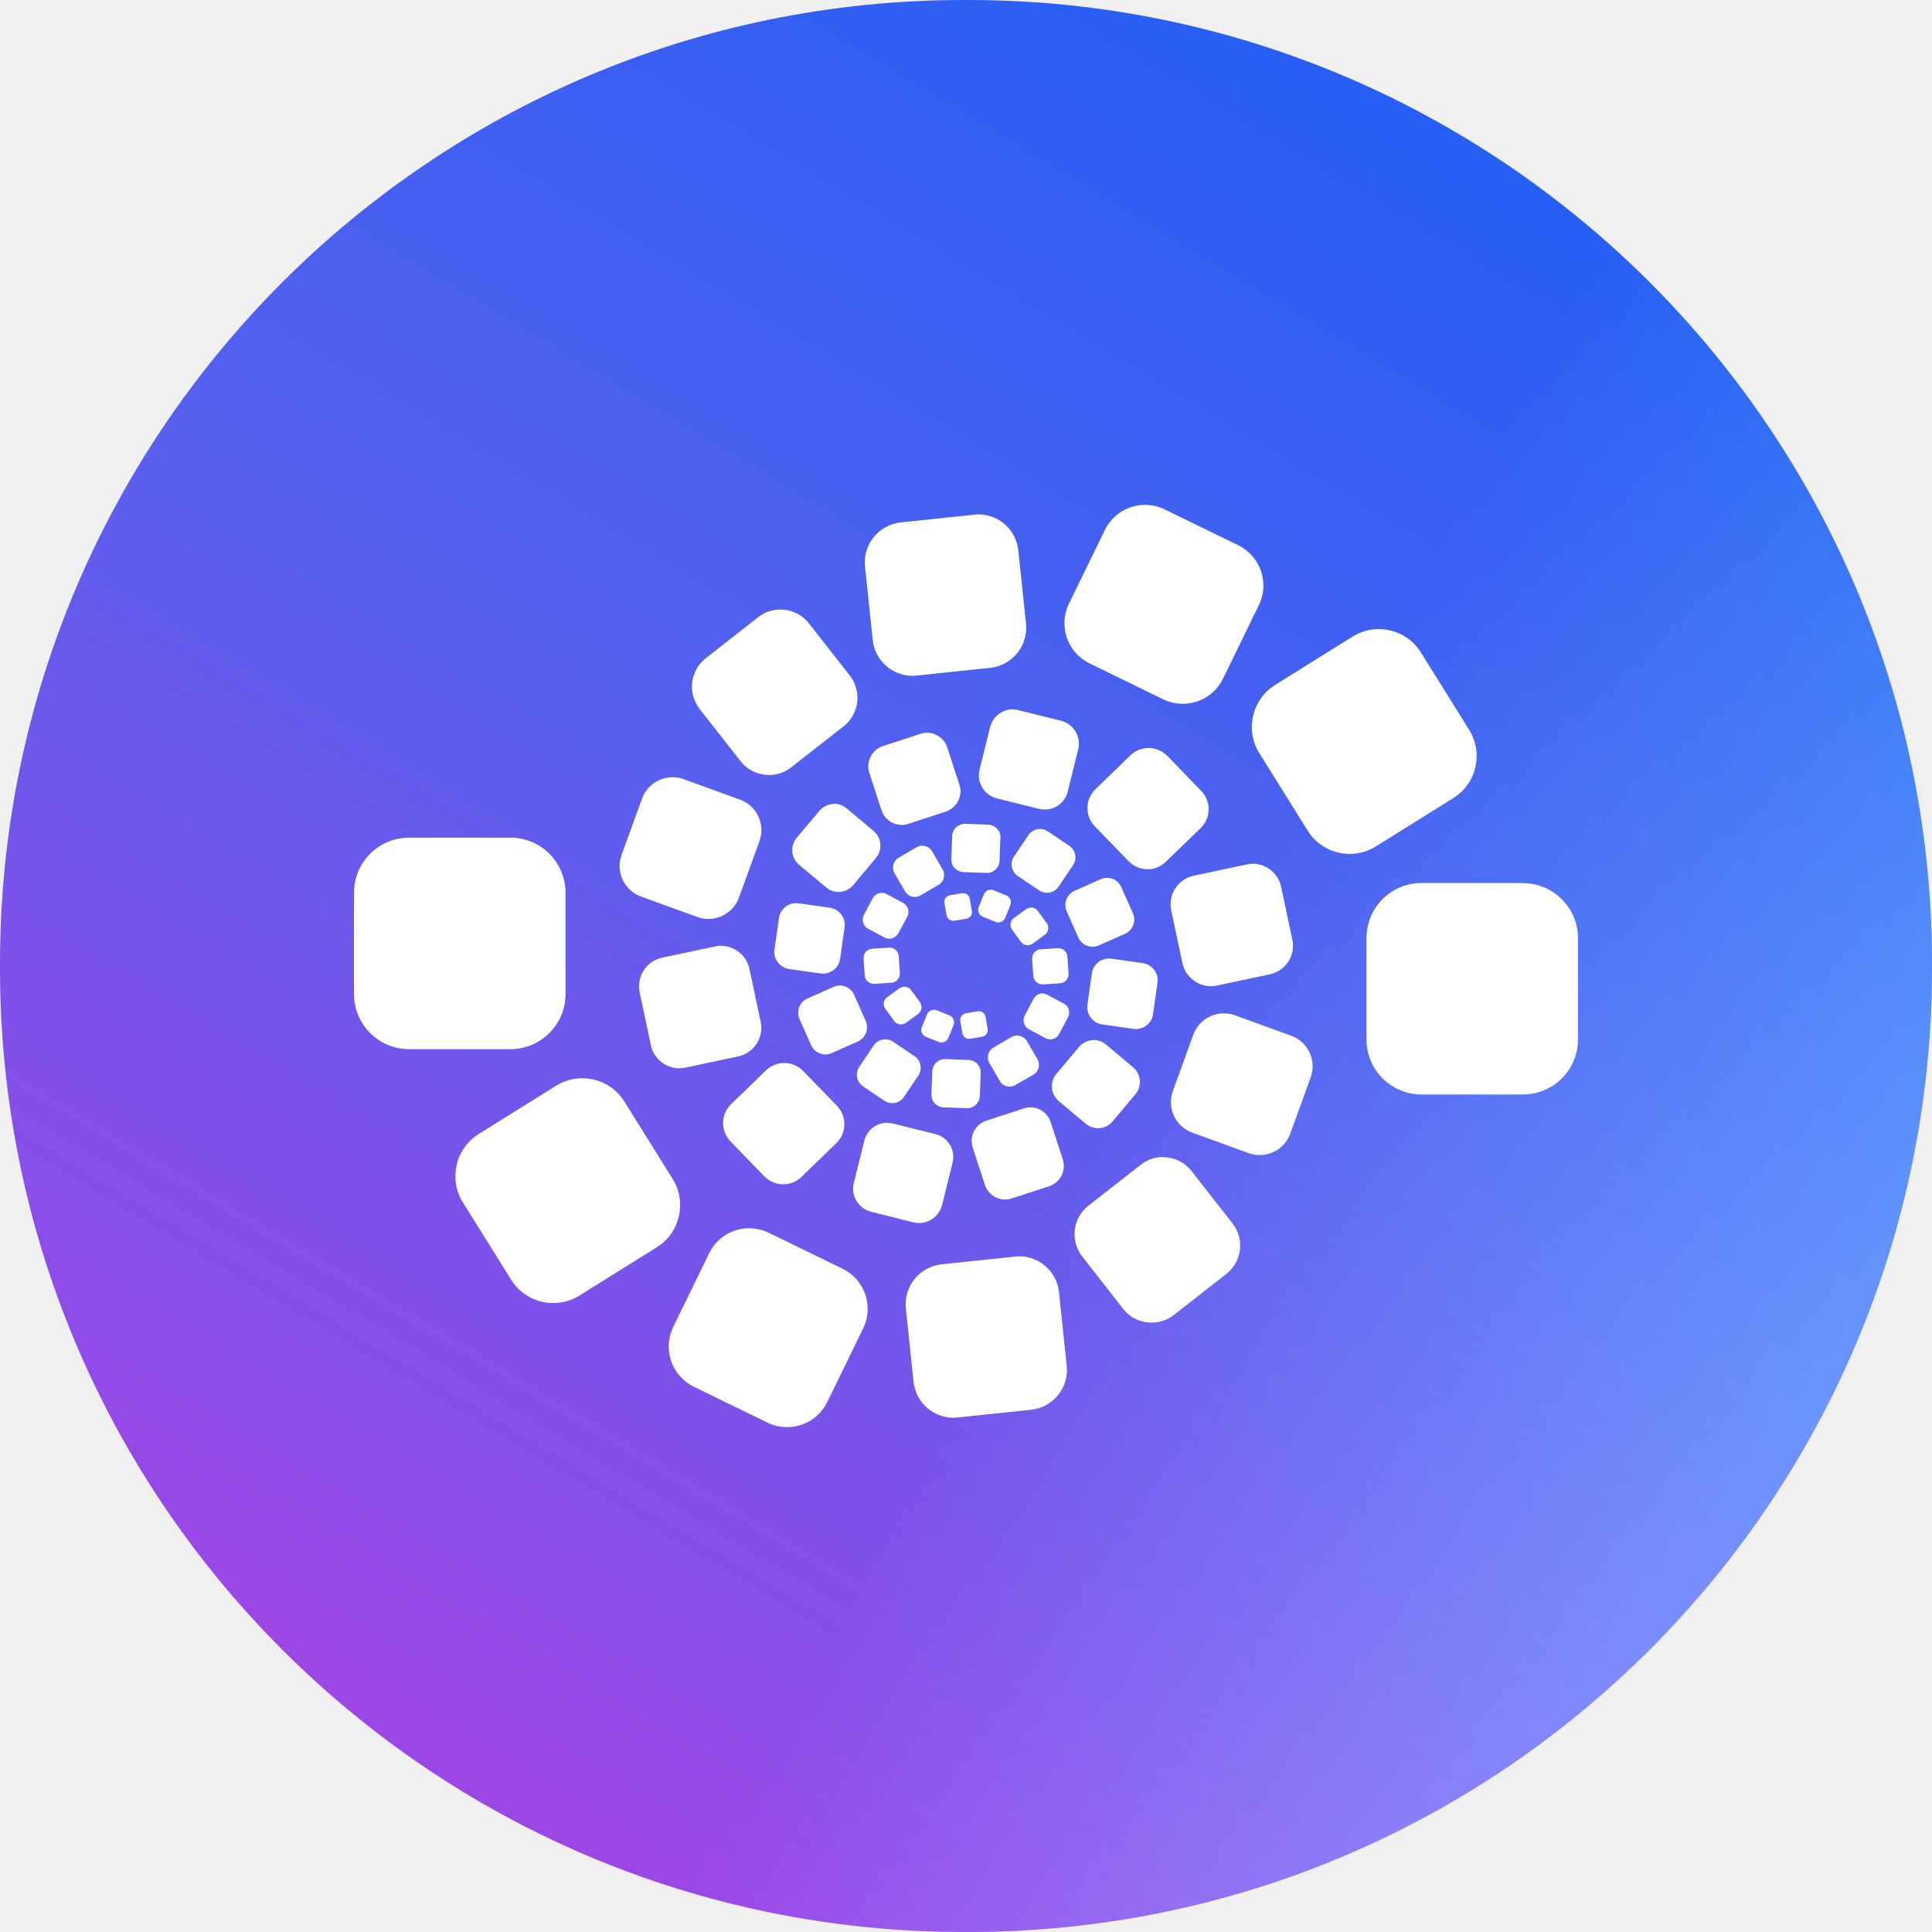
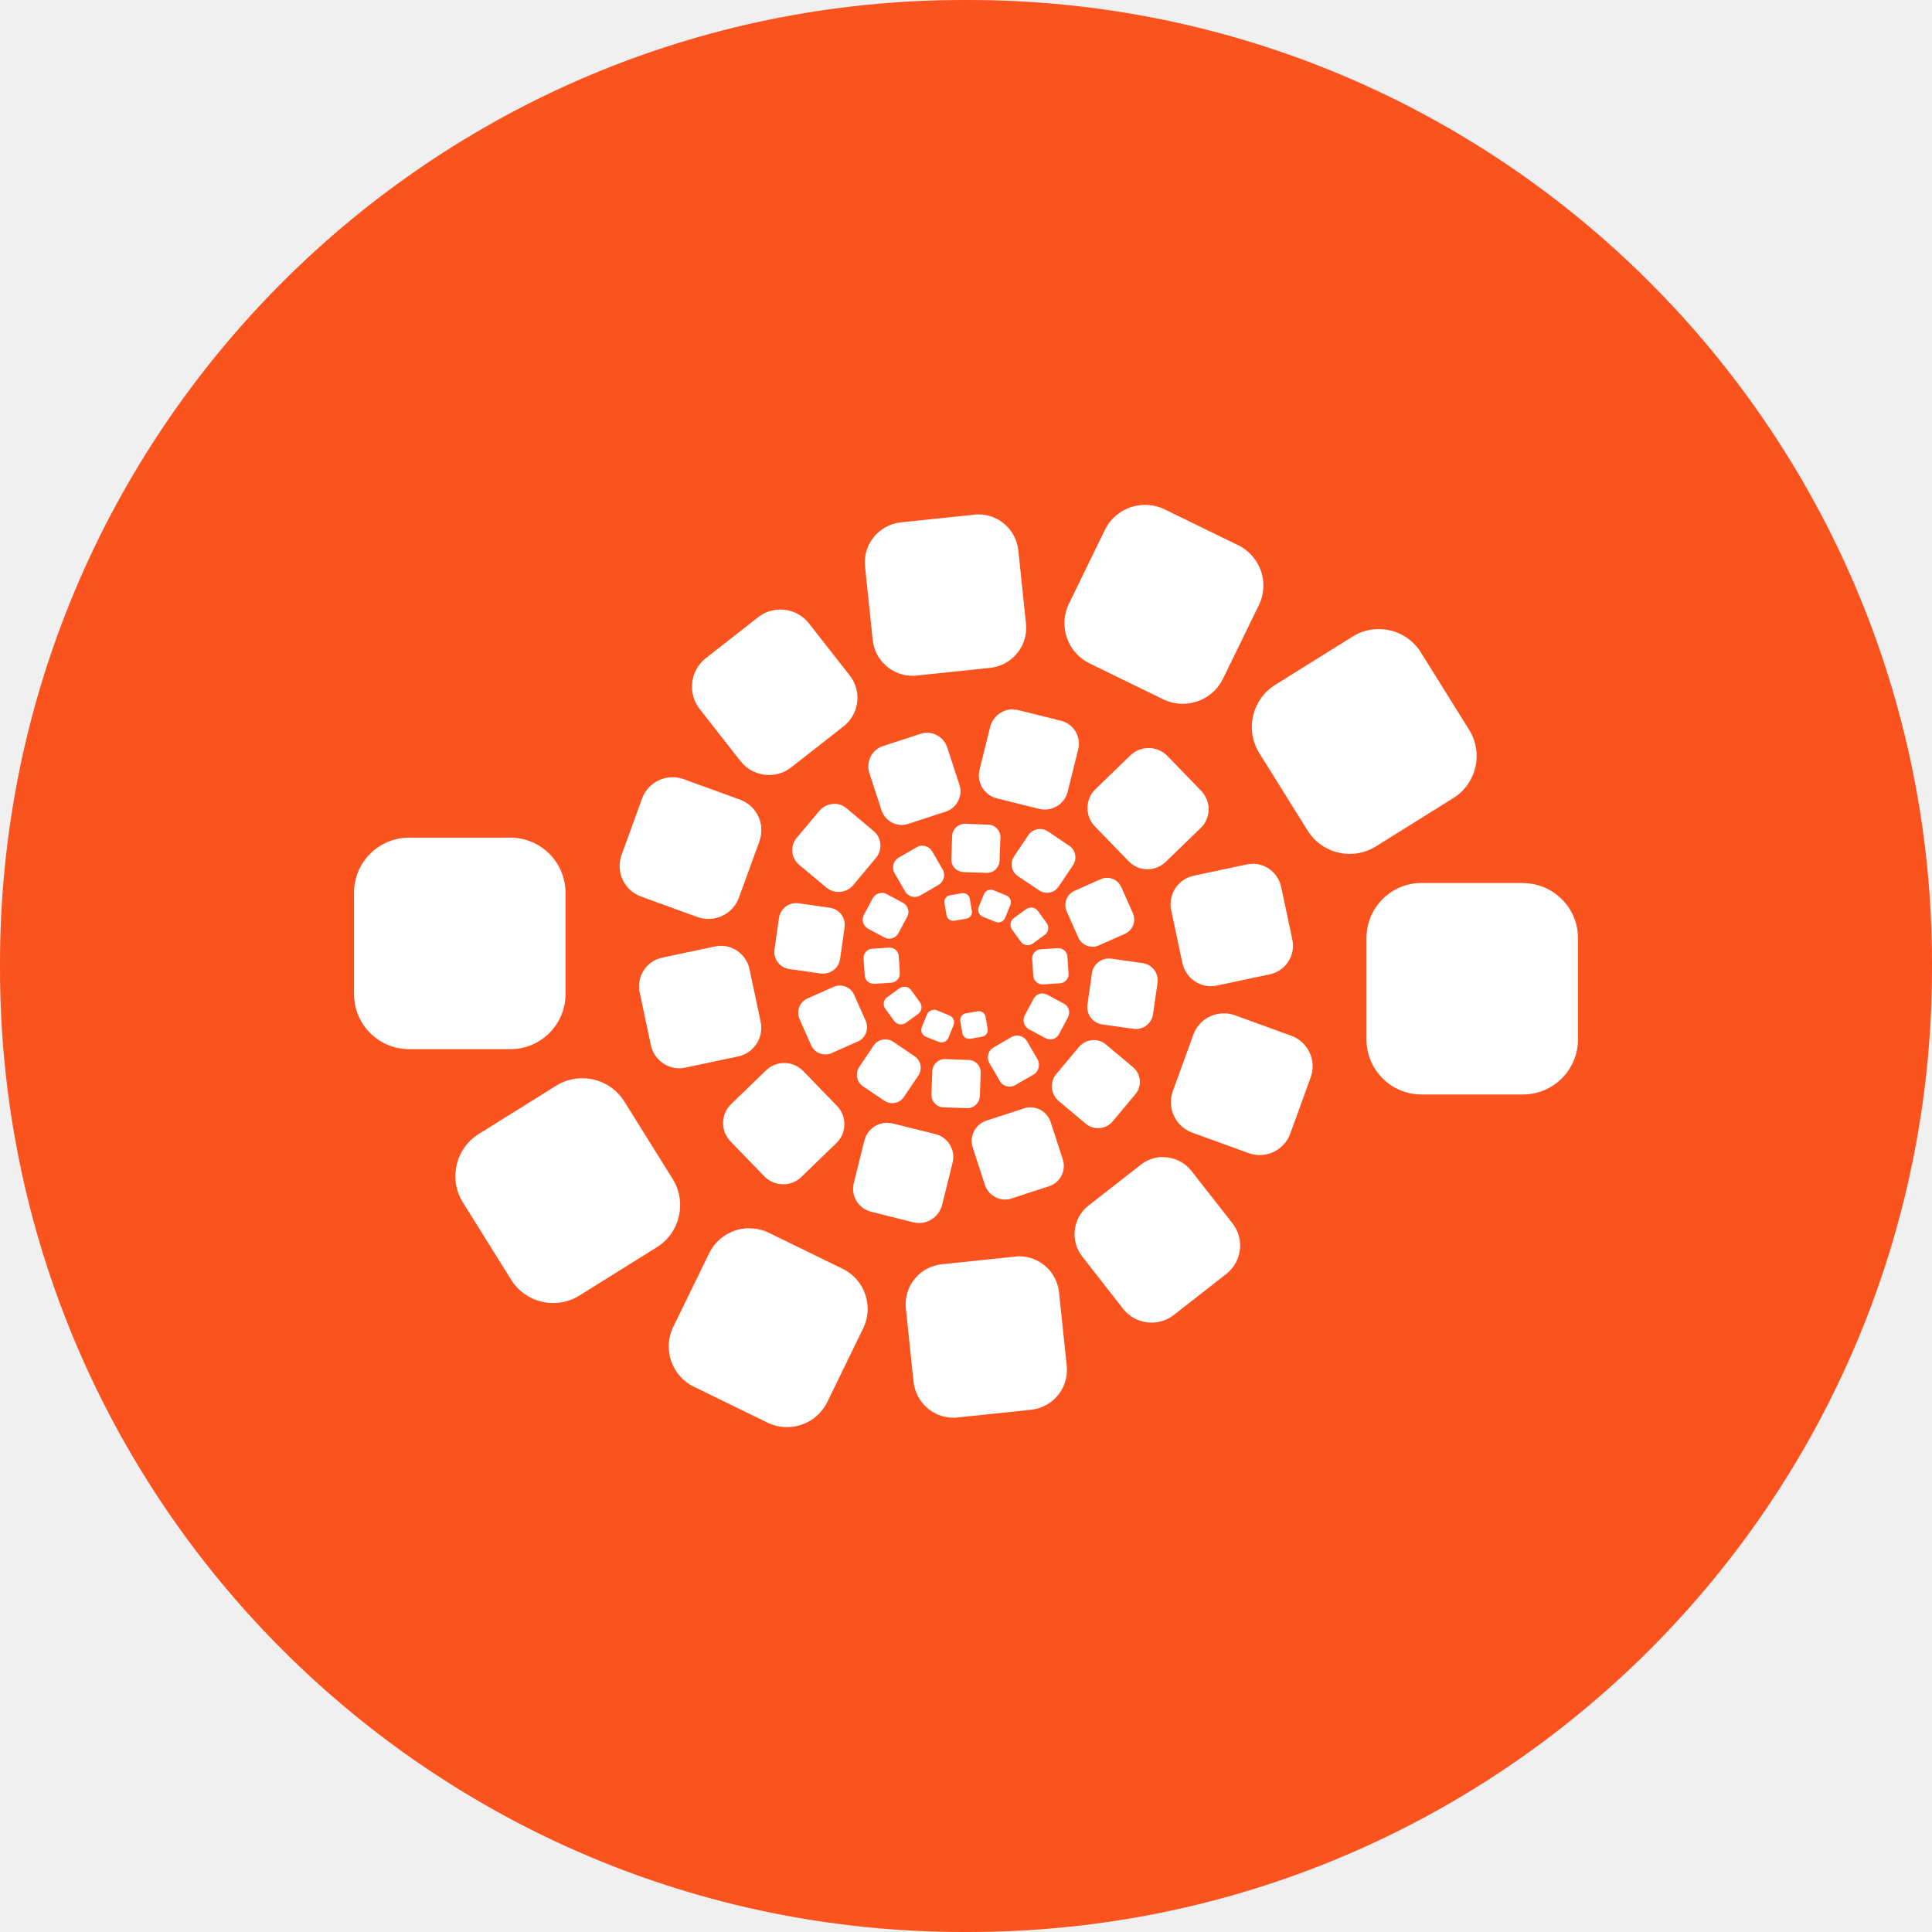
<svg xmlns="http://www.w3.org/2000/svg" width="256" height="256" viewBox="0 0 256 256" fill="none">
-   <rect width="256" height="256" rx="127.706" fill="url(#paint0_linear_67_246)" />
-   <rect width="256" height="256" rx="127.706" fill="url(#paint1_linear_67_246)" style="mix-blend-mode:screen" />
+   <rect width="256" height="256" rx="127.706" fill="#FA531E" />
  <path d="M127.629 118.353C128.056 118.353 128.426 118.649 128.5 119.094L128.778 120.707C128.871 121.188 128.537 121.652 128.056 121.726L126.443 122.004C126.443 122.004 126.332 122.004 126.295 122.004C125.868 122.004 125.498 121.707 125.424 121.263L125.146 119.65C125.053 119.168 125.387 118.705 125.868 118.631L127.481 118.353C127.481 118.353 127.592 118.353 127.629 118.353ZM131.281 117.889C130.891 117.889 130.521 118.13 130.372 118.501L129.687 120.188C129.483 120.688 129.724 121.263 130.224 121.467L131.911 122.152C132.041 122.208 132.152 122.226 132.282 122.226C132.671 122.226 133.041 121.985 133.19 121.615L133.876 119.928C134.079 119.428 133.838 118.853 133.338 118.649L131.651 117.963C131.522 117.908 131.41 117.889 131.281 117.889ZM136.619 120.262C136.396 120.262 136.174 120.336 135.97 120.466L134.339 121.652C133.857 122.004 133.746 122.69 134.098 123.172L135.284 124.803C135.507 125.099 135.84 125.248 136.174 125.248C136.396 125.248 136.619 125.173 136.823 125.044L138.454 123.858C138.936 123.505 139.047 122.82 138.695 122.319L137.508 120.688C137.286 120.392 136.952 120.243 136.619 120.243M140.196 125.637C140.196 125.637 140.14 125.637 140.122 125.637L137.898 125.785C137.23 125.822 136.711 126.415 136.767 127.083L136.915 129.307C136.971 129.955 137.49 130.437 138.139 130.437C138.176 130.437 138.194 130.437 138.231 130.437L140.455 130.289C141.123 130.252 141.642 129.659 141.586 128.992L141.438 126.767C141.401 126.119 140.863 125.637 140.214 125.637M138.157 131.624C137.675 131.624 137.212 131.883 136.952 132.346L135.785 134.552C135.432 135.201 135.692 136.035 136.341 136.387L138.528 137.555C138.732 137.666 138.954 137.722 139.158 137.722C139.64 137.722 140.103 137.462 140.344 136.999L141.512 134.793C141.864 134.126 141.605 133.31 140.956 132.977L138.769 131.809C138.565 131.698 138.342 131.642 138.139 131.642M134.802 137.203C134.543 137.203 134.283 137.277 134.042 137.406L131.651 138.797C130.928 139.204 130.688 140.131 131.095 140.854L132.485 143.245C132.763 143.727 133.264 143.986 133.783 143.986C134.042 143.986 134.302 143.912 134.524 143.782L136.915 142.411C137.638 142.003 137.879 141.076 137.471 140.353L136.081 137.963C135.803 137.481 135.303 137.221 134.784 137.221M125.201 140.335C124.312 140.335 123.57 141.039 123.533 141.947L123.422 145.006C123.385 145.932 124.108 146.711 125.034 146.729L128.111 146.841C128.111 146.841 128.148 146.841 128.167 146.841C129.056 146.841 129.798 146.136 129.835 145.228L129.946 142.17C129.983 141.243 129.26 140.465 128.334 140.446L125.275 140.335C125.275 140.335 125.238 140.335 125.22 140.335M117.305 137.722C116.712 137.722 116.119 138 115.767 138.537L113.858 141.373C113.283 142.226 113.506 143.375 114.358 143.949L117.194 145.858C117.509 146.081 117.88 146.173 118.232 146.173C118.825 146.173 119.418 145.895 119.771 145.358L121.68 142.522C122.254 141.669 122.032 140.52 121.179 139.946L118.343 138.037C118.028 137.814 117.658 137.722 117.305 137.722ZM111.282 130.586C111.004 130.586 110.726 130.641 110.447 130.771L106.981 132.309C105.944 132.773 105.48 133.996 105.944 135.034L107.482 138.5C107.816 139.26 108.575 139.723 109.372 139.723C109.651 139.723 109.929 139.668 110.207 139.538L113.673 138C114.711 137.536 115.174 136.313 114.711 135.275L113.172 131.809C112.838 131.049 112.079 130.586 111.282 130.586ZM105.48 119.669C104.368 119.669 103.386 120.503 103.219 121.633L102.626 125.804C102.44 127.064 103.33 128.213 104.572 128.399L108.742 128.992C108.854 128.992 108.965 129.01 109.057 129.01C110.188 129.01 111.17 128.176 111.319 127.046L111.912 122.875C112.097 121.615 111.207 120.466 109.966 120.28L105.795 119.687C105.684 119.687 105.573 119.669 105.48 119.669ZM110.522 106.527C109.799 106.527 109.076 106.843 108.575 107.436L105.573 111.013C104.665 112.088 104.813 113.7 105.888 114.59L109.484 117.593C109.966 118.001 110.54 118.186 111.115 118.186C111.838 118.186 112.56 117.871 113.061 117.278L116.064 113.682C116.972 112.607 116.823 110.994 115.748 110.105L112.171 107.102C111.689 106.694 111.115 106.509 110.54 106.509M122.829 97.093C122.532 97.093 122.236 97.13 121.958 97.242L117.009 98.854C115.526 99.336 114.711 100.93 115.192 102.413L116.805 107.362C117.194 108.548 118.306 109.308 119.492 109.308C119.789 109.308 120.086 109.271 120.364 109.159L125.312 107.547C126.795 107.065 127.611 105.471 127.129 103.988L125.516 99.039C125.127 97.853 124.015 97.093 122.829 97.093ZM134.228 93.979C132.819 93.979 131.54 94.943 131.188 96.37L129.798 101.968C129.372 103.655 130.409 105.36 132.078 105.786L137.675 107.176C137.935 107.232 138.194 107.269 138.435 107.269C139.844 107.269 141.123 106.324 141.475 104.896L142.865 99.299C143.291 97.612 142.253 95.907 140.585 95.499L134.988 94.109C134.728 94.053 134.469 94.016 134.228 94.016M152.206 99.114C151.335 99.114 150.464 99.429 149.778 100.096L145.163 104.563C143.773 105.897 143.736 108.103 145.071 109.493L149.537 114.108C150.223 114.813 151.131 115.183 152.04 115.183C152.948 115.183 153.782 114.85 154.468 114.201L159.083 109.734C160.473 108.399 160.51 106.194 159.176 104.804L154.709 100.189C154.023 99.484 153.115 99.114 152.206 99.114ZM165.978 114.46C165.718 114.46 165.44 114.497 165.162 114.553L158.175 116.036C156.08 116.481 154.746 118.538 155.191 120.632L156.673 127.602C157.063 129.418 158.675 130.678 160.454 130.678C160.714 130.678 160.992 130.641 161.27 130.586L168.258 129.103C170.352 128.658 171.687 126.601 171.242 124.506L169.759 117.519C169.37 115.702 167.757 114.442 165.978 114.442M162.16 134.274C160.399 134.274 158.749 135.368 158.119 137.11L155.413 144.561C154.597 146.804 155.747 149.269 157.989 150.084L165.44 152.79C165.922 152.976 166.423 153.05 166.923 153.05C168.684 153.05 170.333 151.956 170.964 150.214L173.67 142.763C174.485 140.52 173.336 138.055 171.093 137.24L163.642 134.534C163.161 134.348 162.66 134.274 162.178 134.274M154.116 153.309C153.078 153.309 152.04 153.643 151.168 154.329L144.218 159.759C142.142 161.391 141.771 164.393 143.384 166.469L148.815 173.42C149.76 174.624 151.168 175.255 152.596 175.255C153.634 175.255 154.672 174.921 155.543 174.235L162.493 168.804C164.569 167.173 164.94 164.171 163.309 162.095L157.878 155.163C156.933 153.958 155.524 153.328 154.097 153.328M135.062 166.469C134.876 166.469 134.691 166.469 134.506 166.506L124.775 167.526C121.846 167.841 119.733 170.454 120.03 173.364L121.049 183.095C121.346 185.819 123.644 187.858 126.332 187.858C126.517 187.858 126.703 187.858 126.888 187.821L136.619 186.802C139.547 186.487 141.66 183.873 141.345 180.963L140.326 171.233C140.029 168.489 137.731 166.469 135.043 166.469M99.29 162.744C97.102 162.744 94.99 163.967 93.97 166.061L89.207 175.829C87.779 178.758 89.003 182.316 91.931 183.744L101.699 188.507C102.533 188.915 103.423 189.1 104.294 189.1C106.481 189.1 108.594 187.877 109.613 185.782L114.377 176.014C115.804 173.086 114.581 169.546 111.652 168.119L101.884 163.355C101.05 162.947 100.161 162.762 99.29 162.762M77.159 142.874C75.973 142.874 74.768 143.189 73.674 143.875L63.425 150.27C60.348 152.197 59.421 156.238 61.33 159.315L67.725 169.564C68.967 171.566 71.117 172.66 73.304 172.66C74.49 172.66 75.695 172.345 76.788 171.659L87.038 165.264C90.115 163.337 91.041 159.296 89.132 156.219L82.738 145.97C81.496 143.968 79.346 142.874 77.159 142.874ZM67.632 110.994H54.213C50.172 110.994 46.91 114.256 46.91 118.297V131.716C46.91 135.757 50.172 139.019 54.213 139.019H67.632C71.654 139.019 74.935 135.757 74.935 131.716V118.297C74.935 114.275 71.673 110.994 67.632 110.994ZM129.724 133.996C129.724 133.996 129.612 133.996 129.575 133.996L127.963 134.274C127.481 134.367 127.166 134.812 127.24 135.293L127.518 136.906C127.592 137.332 127.963 137.647 128.389 137.647C128.445 137.647 128.482 137.647 128.537 137.647L130.15 137.369C130.632 137.277 130.947 136.832 130.873 136.35L130.595 134.737C130.521 134.311 130.15 133.996 129.724 133.996ZM123.737 133.811C123.348 133.811 122.977 134.052 122.829 134.422L122.143 136.109C121.939 136.609 122.18 137.184 122.699 137.388L124.386 138.055C124.515 138.111 124.627 138.129 124.756 138.129C125.146 138.129 125.516 137.888 125.665 137.518L126.35 135.831C126.554 135.331 126.313 134.756 125.813 134.552L124.126 133.866C123.996 133.811 123.885 133.792 123.755 133.792M119.826 130.752C119.604 130.752 119.381 130.827 119.177 130.956L117.546 132.143C117.046 132.495 116.953 133.181 117.305 133.662L118.492 135.293C118.714 135.59 119.048 135.738 119.381 135.738C119.604 135.738 119.826 135.664 120.03 135.534L121.661 134.348C122.143 133.996 122.254 133.31 121.902 132.81L120.716 131.179C120.493 130.882 120.16 130.734 119.826 130.734M117.88 125.563C117.88 125.563 117.824 125.563 117.787 125.563L115.563 125.711C114.896 125.748 114.377 126.341 114.432 127.008L114.581 129.233C114.618 129.881 115.155 130.363 115.786 130.363C115.804 130.363 115.841 130.363 115.878 130.363L118.102 130.215C118.77 130.178 119.27 129.585 119.233 128.918L119.085 126.693C119.048 126.045 118.51 125.563 117.88 125.563ZM116.842 118.316C116.36 118.316 115.897 118.575 115.637 119.038L114.47 121.226C114.117 121.893 114.377 122.708 115.026 123.061L117.213 124.228C117.417 124.339 117.639 124.376 117.843 124.376C118.325 124.376 118.788 124.117 119.048 123.654L120.215 121.467C120.568 120.799 120.308 119.984 119.659 119.632L117.472 118.464C117.268 118.353 117.046 118.297 116.842 118.297M122.217 112.051C121.958 112.051 121.698 112.125 121.476 112.255L119.085 113.645C118.362 114.053 118.121 114.979 118.529 115.702L119.919 118.093C120.197 118.575 120.697 118.853 121.216 118.853C121.476 118.853 121.735 118.779 121.958 118.649L124.349 117.259C125.071 116.851 125.312 115.925 124.905 115.202L123.515 112.811C123.237 112.329 122.736 112.069 122.217 112.069M127.833 109.159C126.943 109.159 126.202 109.864 126.165 110.772L126.054 113.83C126.017 114.757 126.74 115.517 127.666 115.554L130.725 115.665H130.78C131.67 115.665 132.411 114.961 132.448 114.053L132.56 110.994C132.597 110.068 131.874 109.308 130.947 109.271L127.889 109.159H127.833ZM137.805 109.845C137.212 109.845 136.619 110.123 136.266 110.661L134.357 113.497C133.783 114.349 134.005 115.498 134.858 116.073L137.694 117.982C138.009 118.204 138.379 118.297 138.732 118.297C139.325 118.297 139.918 118.019 140.27 117.482L142.179 114.646C142.754 113.793 142.531 112.644 141.679 112.069L138.843 110.16C138.528 109.938 138.157 109.845 137.805 109.845ZM146.683 116.314C146.405 116.314 146.127 116.369 145.849 116.499L142.383 118.038C141.345 118.501 140.882 119.724 141.345 120.762L142.883 124.228C143.217 124.988 143.977 125.452 144.774 125.452C145.052 125.452 145.33 125.396 145.608 125.266L149.074 123.728C150.112 123.264 150.575 122.041 150.112 121.003L148.574 117.537C148.24 116.777 147.48 116.314 146.683 116.314ZM146.943 127.008C145.812 127.008 144.83 127.843 144.681 128.973L144.088 133.143C143.921 134.404 144.793 135.553 146.034 135.738L150.205 136.331C150.316 136.331 150.427 136.35 150.52 136.35C151.65 136.35 152.633 135.516 152.781 134.385L153.374 130.215C153.559 128.955 152.67 127.805 151.428 127.62L147.258 127.027C147.146 127.027 147.035 127.008 146.943 127.008ZM144.922 137.814C144.199 137.814 143.477 138.129 142.976 138.722L139.973 142.3C139.065 143.375 139.214 144.987 140.289 145.895L143.866 148.898C144.348 149.287 144.922 149.491 145.497 149.491C146.22 149.491 146.943 149.176 147.443 148.583L150.446 144.987C151.354 143.912 151.206 142.318 150.131 141.41L146.553 138.407C146.071 138 145.497 137.814 144.922 137.814ZM136.526 146.729C136.229 146.729 135.933 146.767 135.655 146.878L130.706 148.49C129.223 148.972 128.408 150.566 128.89 152.049L130.502 156.998C130.891 158.184 132.003 158.944 133.19 158.944C133.486 158.944 133.783 158.907 134.061 158.796L139.01 157.183C140.492 156.701 141.308 155.107 140.826 153.624L139.214 148.676C138.824 147.489 137.712 146.729 136.526 146.729ZM117.565 148.768C116.156 148.768 114.877 149.714 114.525 151.159L113.135 156.757C112.709 158.443 113.747 160.149 115.415 160.556L121.012 161.965C121.272 162.021 121.513 162.058 121.772 162.058C123.181 162.058 124.46 161.094 124.831 159.667L126.221 154.069C126.647 152.383 125.609 150.677 123.941 150.27L118.343 148.88C118.084 148.824 117.824 148.787 117.583 148.787M103.923 140.854C103.052 140.854 102.181 141.169 101.495 141.836L96.88 146.303C95.49 147.638 95.453 149.843 96.787 151.233L101.254 155.849C101.94 156.553 102.848 156.924 103.775 156.924C104.702 156.924 105.517 156.59 106.203 155.941L110.818 151.474C112.208 150.14 112.245 147.934 110.911 146.544L106.444 141.929C105.758 141.225 104.85 140.854 103.942 140.854M95.546 125.322C95.286 125.322 95.008 125.359 94.73 125.414L87.742 126.897C85.648 127.342 84.313 129.399 84.758 131.494L86.241 138.481C86.63 140.298 88.243 141.558 90.022 141.558C90.282 141.558 90.56 141.521 90.819 141.466L97.807 139.983C99.901 139.538 101.236 137.481 100.791 135.386L99.308 128.399C98.919 126.582 97.306 125.322 95.527 125.322M89.114 102.987C87.353 102.987 85.704 104.081 85.073 105.823L82.367 113.274C81.552 115.517 82.701 117.982 84.944 118.798L92.395 121.504C92.876 121.689 93.377 121.763 93.877 121.763C95.638 121.763 97.288 120.67 97.918 118.927L100.624 111.476C101.44 109.234 100.29 106.768 98.048 105.953L90.597 103.247C90.115 103.061 89.614 102.987 89.132 102.987M103.404 80.764C102.366 80.764 101.328 81.098 100.457 81.784L93.525 87.214C91.449 88.845 91.079 91.848 92.691 93.924L98.122 100.856C99.067 102.061 100.476 102.691 101.903 102.691C102.941 102.691 103.979 102.357 104.85 101.671L111.782 96.241C113.858 94.61 114.229 91.607 112.616 89.531L107.185 82.599C106.24 81.394 104.831 80.764 103.404 80.764ZM129.65 68.16C129.464 68.16 129.279 68.16 129.094 68.198L119.363 69.217C116.434 69.532 114.321 72.145 114.618 75.055L115.637 84.786C115.915 87.511 118.232 89.55 120.92 89.55C121.105 89.55 121.29 89.55 121.476 89.513L131.206 88.493C134.135 88.178 136.248 85.565 135.951 82.655L134.932 72.924C134.635 70.181 132.337 68.16 129.65 68.16ZM151.725 66.9C149.537 66.9 147.424 68.123 146.405 70.218L141.642 79.986C140.214 82.914 141.419 86.454 144.366 87.9L154.134 92.663C154.968 93.071 155.858 93.257 156.729 93.257C158.916 93.257 161.029 92.033 162.048 89.939L166.812 80.171C168.239 77.243 167.016 73.702 164.087 72.257L154.319 67.493C153.485 67.085 152.596 66.9 151.725 66.9ZM182.678 83.359C181.491 83.359 180.287 83.674 179.212 84.36L168.962 90.754C165.885 92.682 164.958 96.722 166.867 99.799L173.262 110.049C174.504 112.051 176.654 113.144 178.841 113.144C180.027 113.144 181.232 112.829 182.326 112.144L192.575 105.749C195.652 103.821 196.579 99.781 194.67 96.704L188.275 86.454C187.033 84.453 184.883 83.359 182.696 83.359M201.787 117H188.368C184.327 117 181.065 120.262 181.065 124.302V137.722C181.065 141.762 184.327 145.024 188.368 145.024H201.787C205.791 145.024 209.034 141.818 209.09 137.833V124.21C209.034 120.225 205.791 117.018 201.787 117.018" fill="white" />
-   <defs>
-     <linearGradient id="paint0_linear_67_246" x1="187.143" y1="5.782" x2="54.35" y2="226.486" gradientUnits="userSpaceOnUse">
-       <stop stop-color="#235FF4" />
-       <stop offset="0.5" stop-color="#5760EF" />
-       <stop offset="1" stop-color="#9A47E6" />
-     </linearGradient>
-     <linearGradient id="paint1_linear_67_246" x1="157" y1="132.437" x2="257.237" y2="188.366" gradientUnits="userSpaceOnUse">
-       <stop stop-color="#235FF4" stop-opacity="0" />
-       <stop offset="1" stop-color="#235FF4" />
-     </linearGradient>
-   </defs>
</svg>
